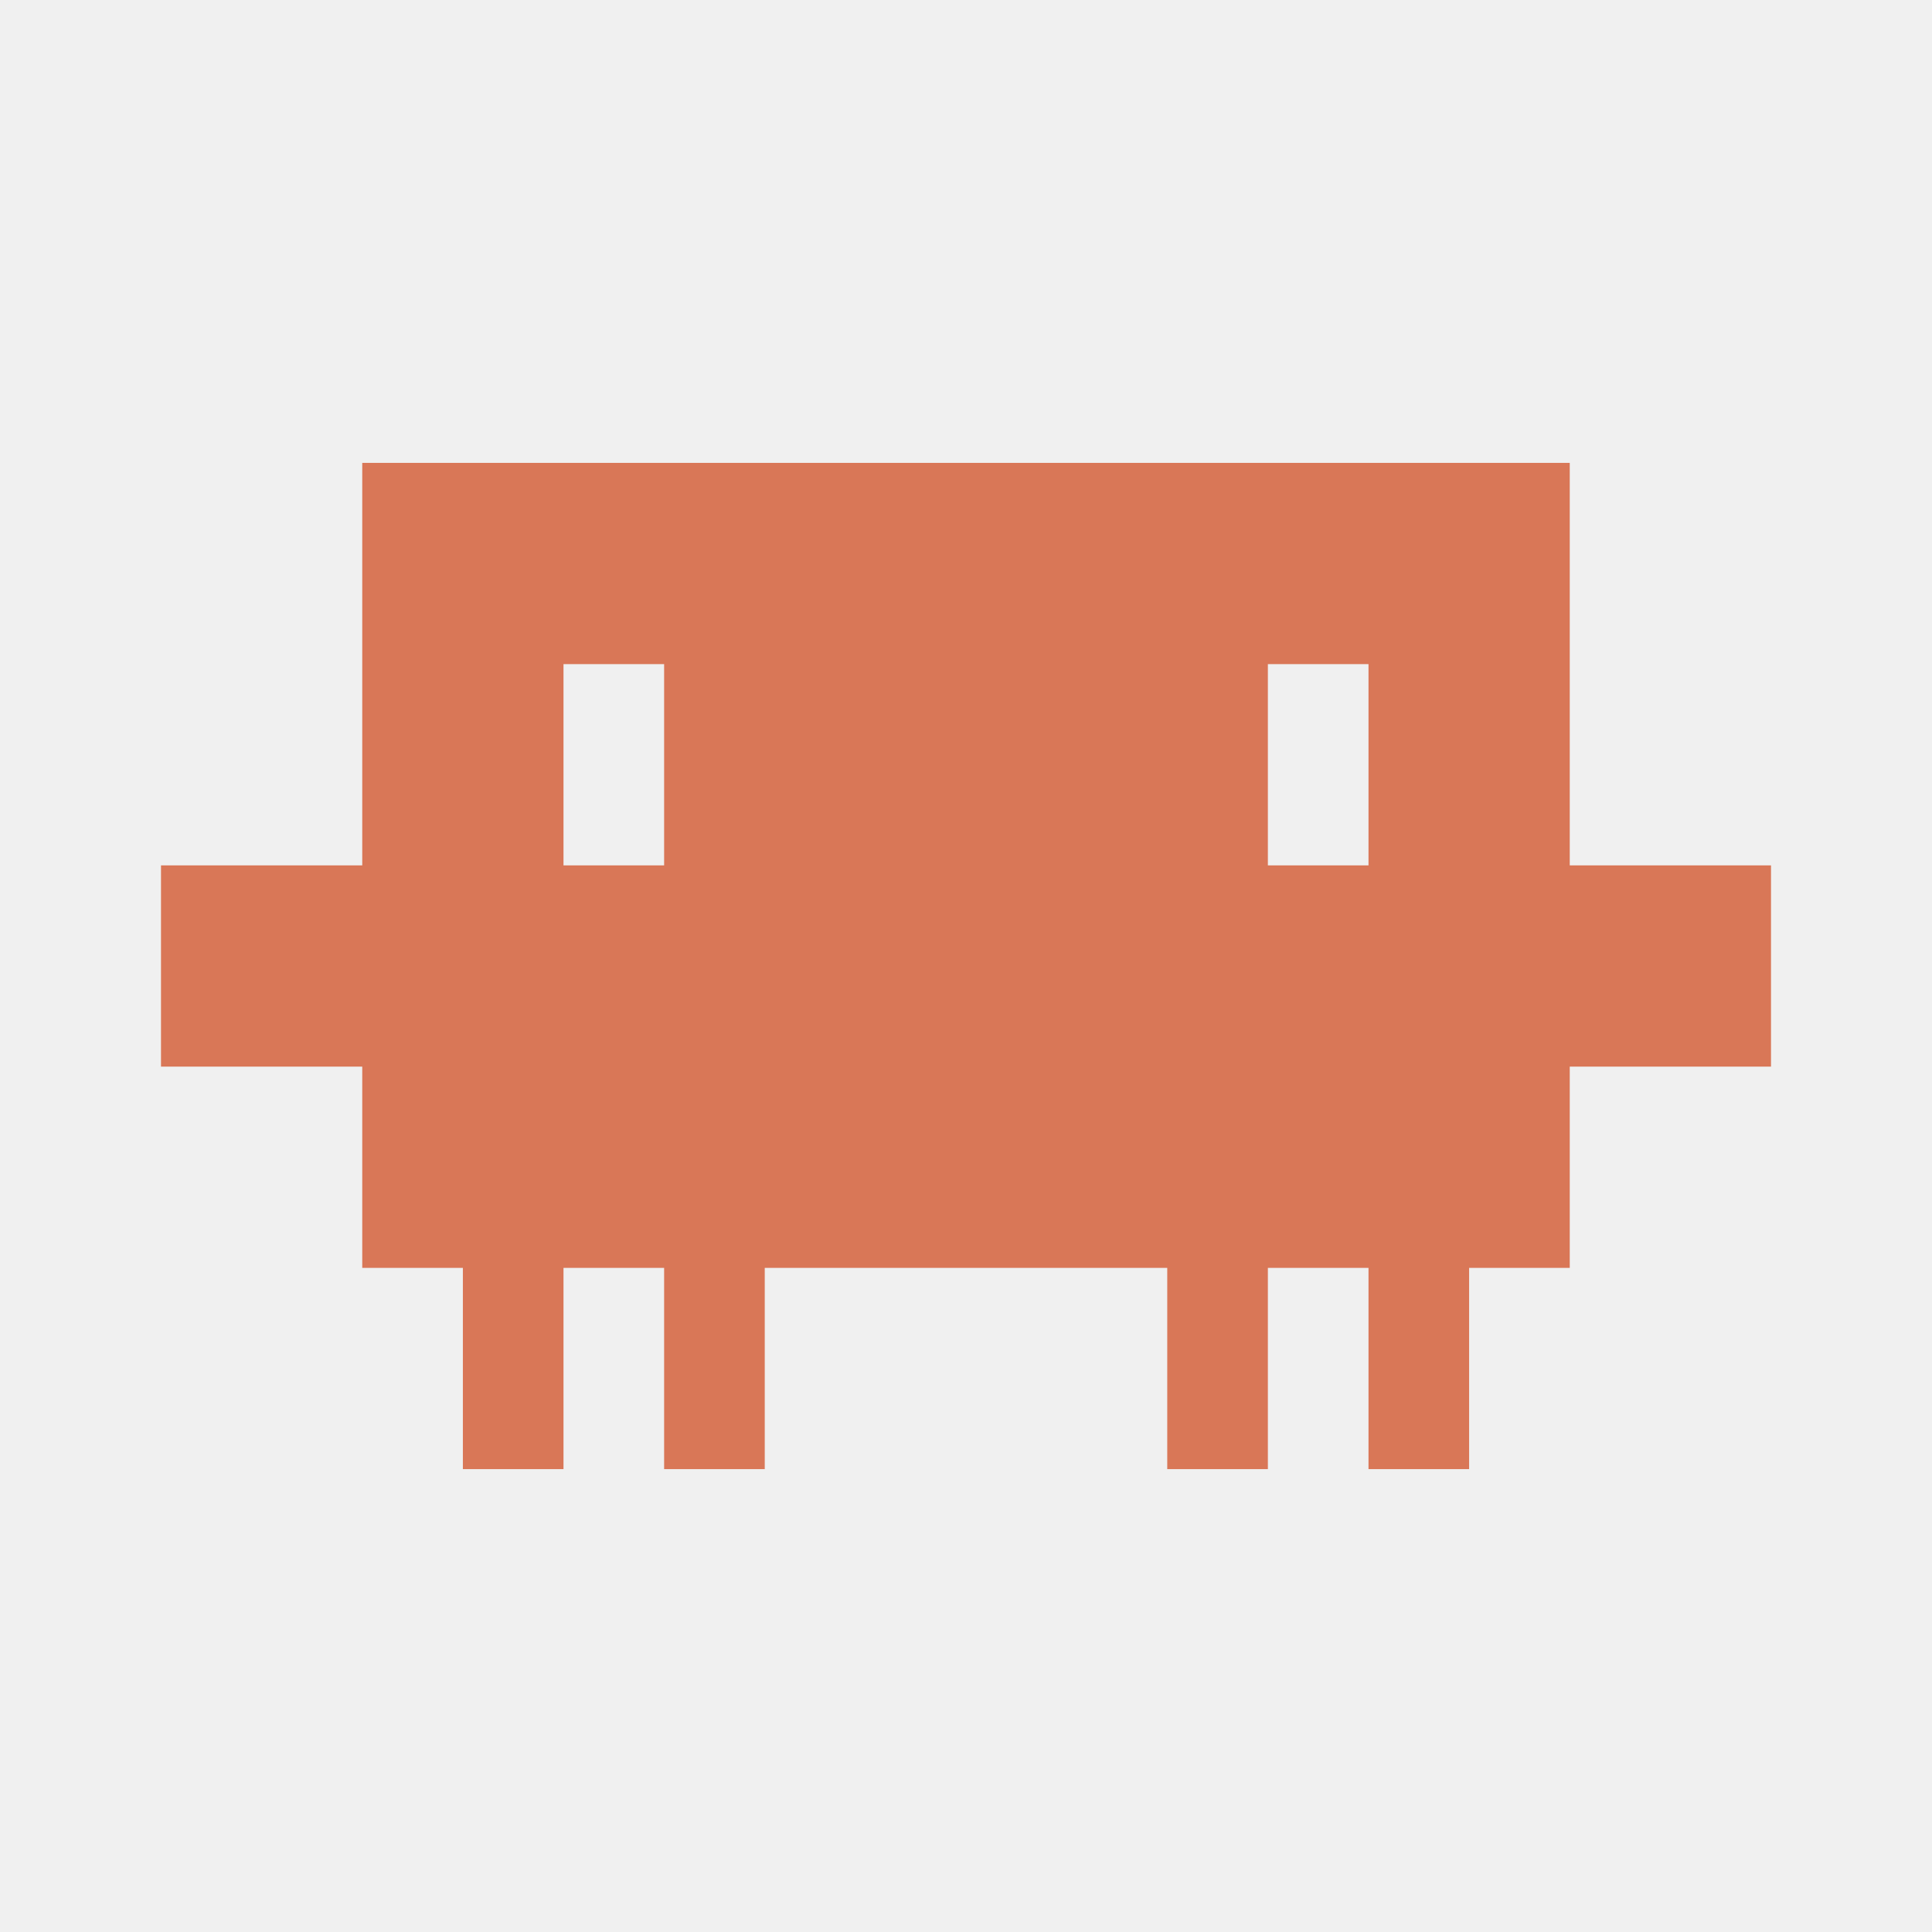
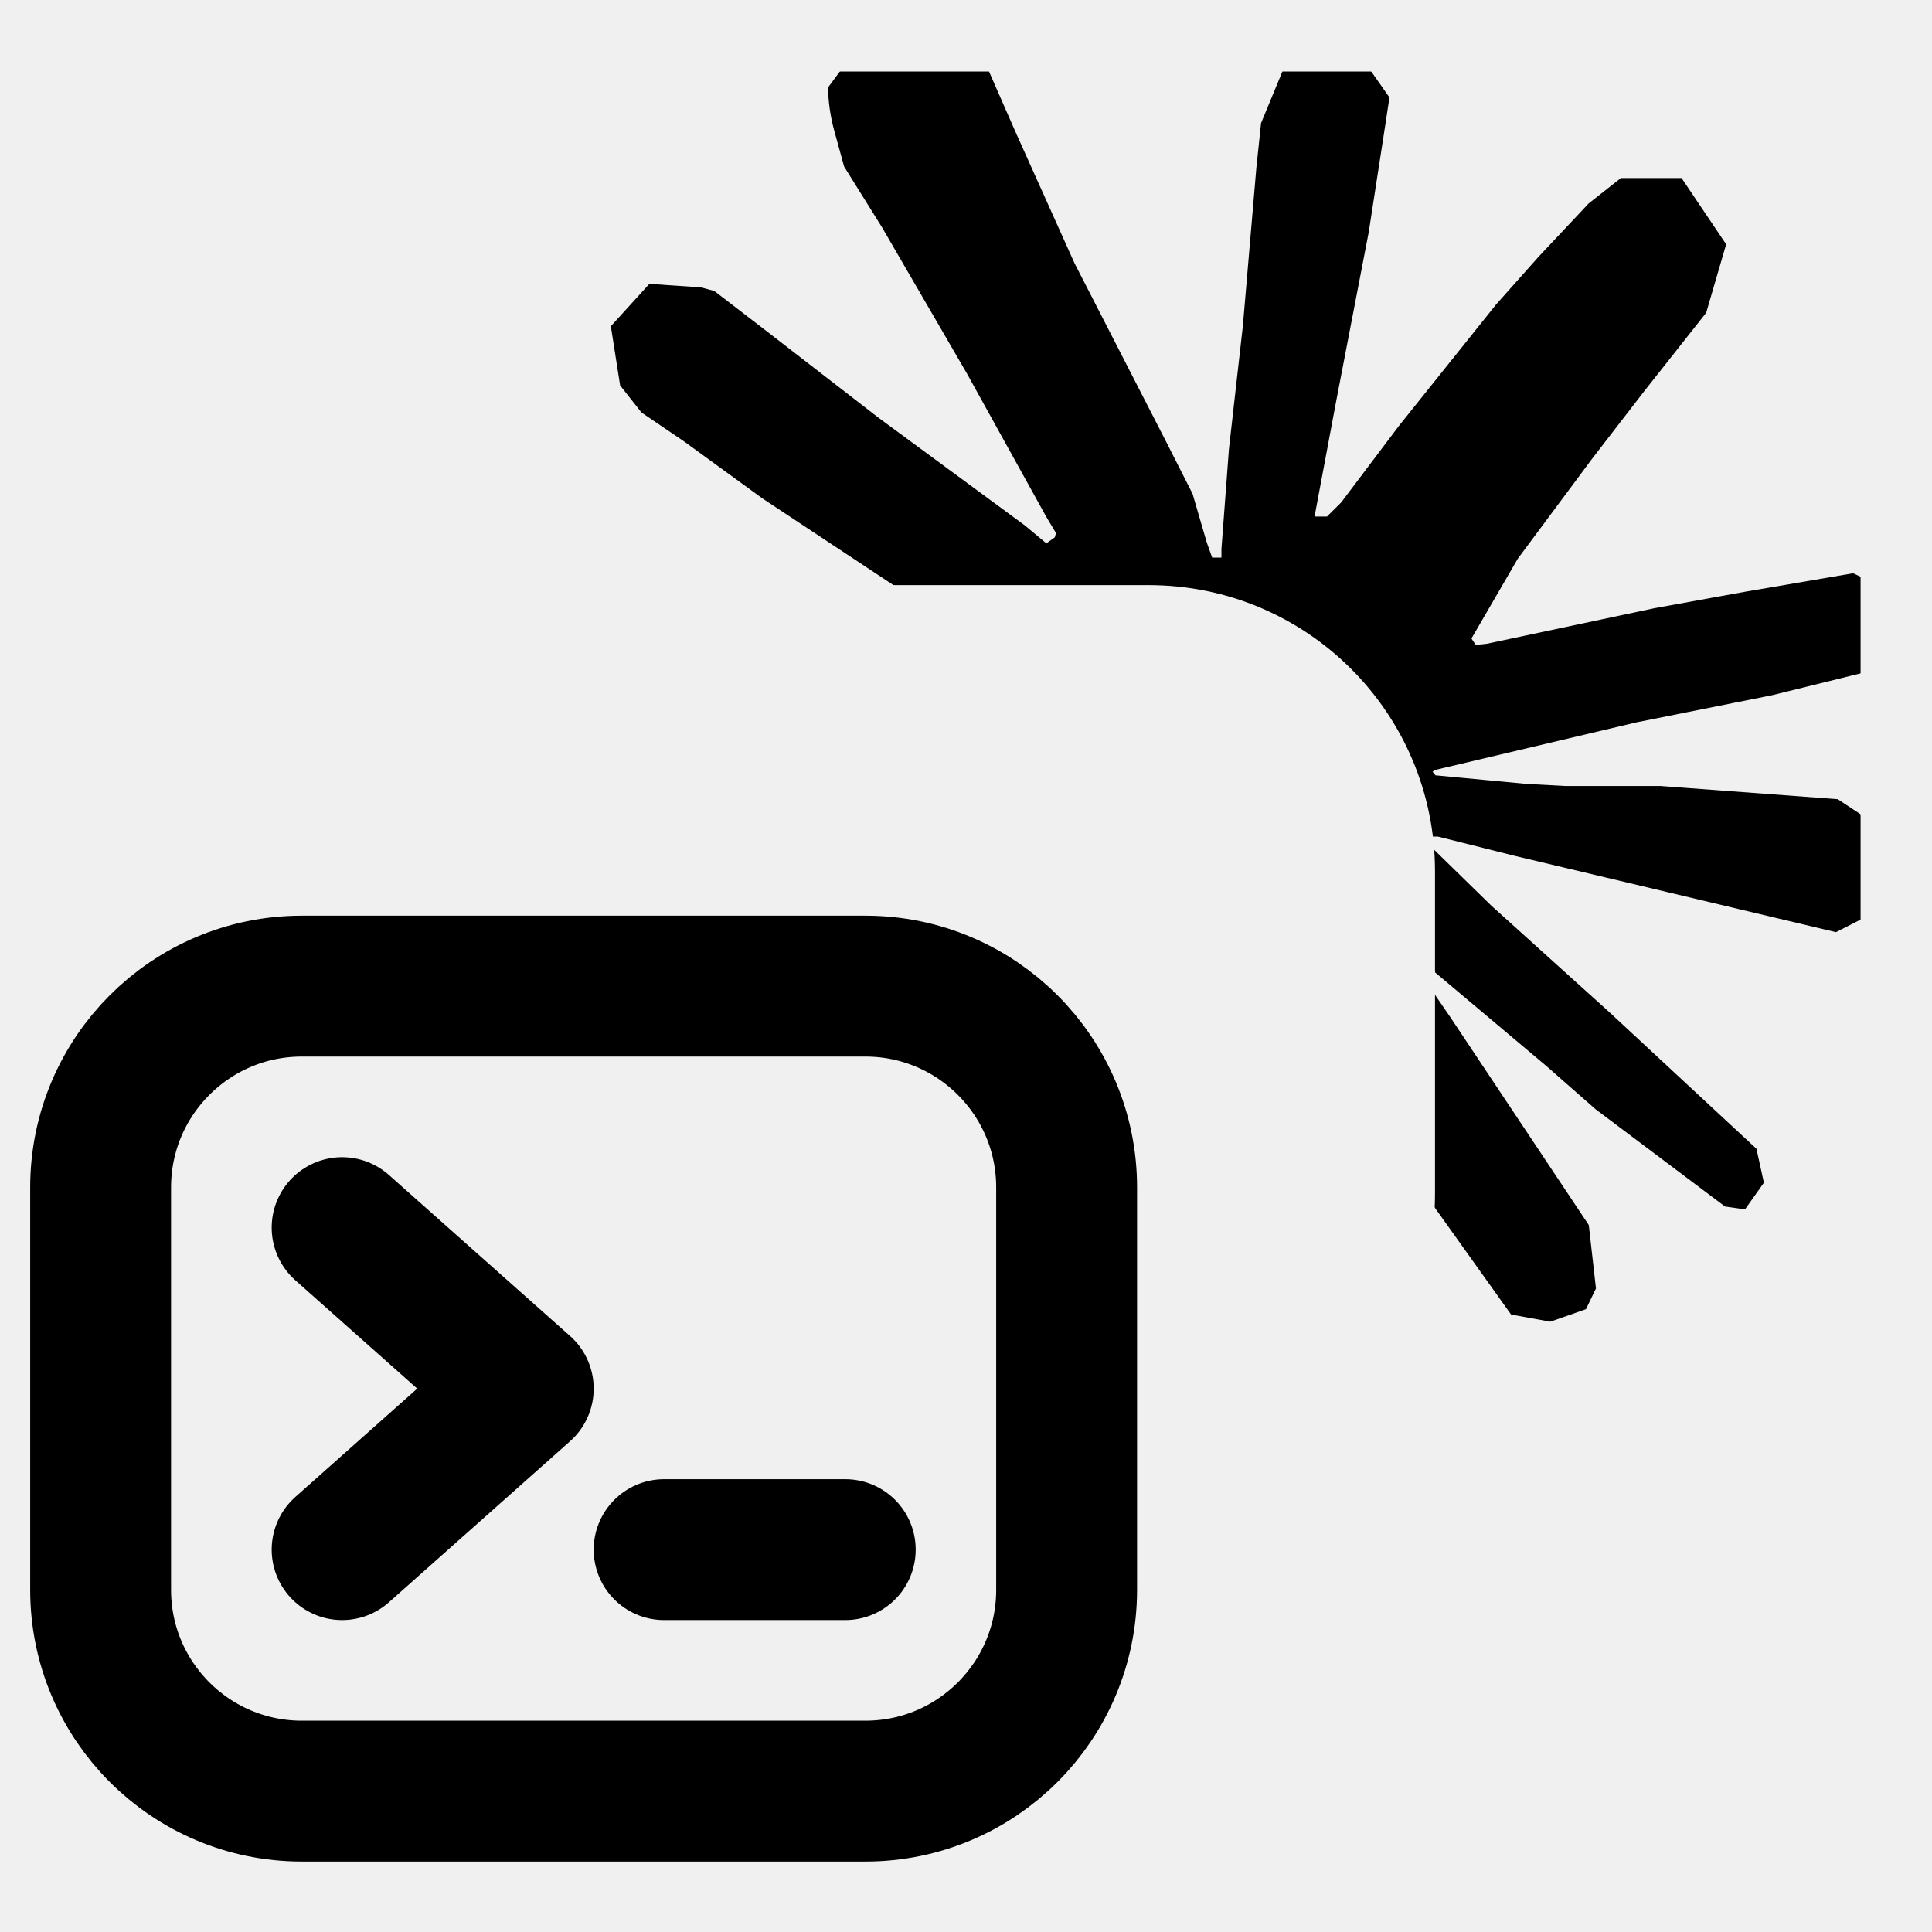
- <svg xmlns="http://www.w3.org/2000/svg" viewBox="0 0 24 24" fill="#D97757">
-   <path d="M4.5 5.75h15v2.5h-15zM4.5 8.25h2.5v2.5h-2.5zM8.25 8.25h7.5v2.5h-7.5zM17 8.25h2.5v2.5h-2.5zM2 10.75h20v2.5h-20zM4.5 13.25h15v2.5h-15zM5.75 15.75h1.25v2.5h-1.25zM8.25 15.75h1.25v2.5h-1.25zM14.5 15.75h1.25v2.5h-1.25zM17 15.75h1.25v2.5h-1.25z" />
+ <svg xmlns="http://www.w3.org/2000/svg" viewBox="0 0 24 24" fill="none" stroke="currentColor" stroke-width="1.75" stroke-linecap="round" stroke-linejoin="round">
+   <mask id="claude-tty-icon-badge-cutout">
+     <rect width="24" height="24" fill="#fff" />
+     <rect x="-0.5" y="10.5" width="15.5" height="13.5" rx="4" fill="#000" />
+   </mask>
+   <path mask="url(#claude-tty-icon-badge-cutout)" fill="currentColor" stroke="none" transform="translate(6.25 0.25) scale(0.7292)" d="M4.709 15.955l4.72-2.647.08-.23-.08-.128H9.2l-.79-.048-2.698-.073-2.339-.097-2.266-.122-.571-.121L0 11.784l.055-.352.48-.321.686.06 1.52.103 2.278.158 1.652.097 2.449.255h.389l.055-.157-.134-.098-.103-.097-2.358-1.596-2.552-1.688-1.336-.972-.724-.491-.364-.462-.158-1.008.656-.722.881.06.225.061.893.686 1.908 1.476 2.491 1.833.365.304.145-.103.019-.073-.164-.274-1.355-2.446-1.446-2.49-.644-1.032-.17-.619a2.97 2.97 0 01-.104-.729L6.283.134 6.696 0l.996.134.42.364.62 1.414 1.002 2.229 1.555 3.03.456.898.243.832.091.255h.158V9.01l.128-1.706.237-2.095.23-2.695.08-.76.376-.91.747-.492.584.28.48.685-.067.444-.286 1.851-.559 2.903-.364 1.942h.212l.243-.242.985-1.306 1.652-2.064.73-.82.85-.904.547-.431h1.033l.76 1.129-.34 1.166-1.064 1.347-.881 1.142-1.264 1.7-.79 1.36.073.11.188-.02 2.856-.606 1.543-.28 1.841-.315.833.388.091.395-.328.807-1.969.486-2.309.462-3.439.813-.042.03.049.061 1.549.146.662.036h1.622l3.02.225.79.522.474.638-.079.485-1.215.62-1.64-.389-3.829-.91-1.312-.329h-.182v.11l1.093 1.068 2.006 1.81 2.509 2.33.127.578-.322.455-.34-.049-2.205-1.657-.851-.747-1.926-1.62h-.128v.17l.444.649 2.345 3.521.122 1.08-.17.353-.608.213-.668-.122-1.374-1.925-1.415-2.167-1.143-1.943-.14.08-.674 7.254-.316.37-.729.28-.607-.461-.322-.747.322-1.476.389-1.924.315-1.53.286-1.9.17-.632-.012-.042-.14.018-1.434 1.967-2.18 2.945-1.726 1.845-.414.164-.717-.37.067-.662.401-.589 2.388-3.036 1.44-1.882.93-1.086-.006-.158h-.055L4.132 18.56l-1.13.146-.487-.456.061-.746.231-.243 1.908-1.312-.006.006z" />
+   <rect x="1.25" y="12.25" width="12" height="10" rx="2.5" />
+   <path d="m4.25 15.25 2.25 2-2.25 2M8.25 19.25h2.25" />
</svg>
